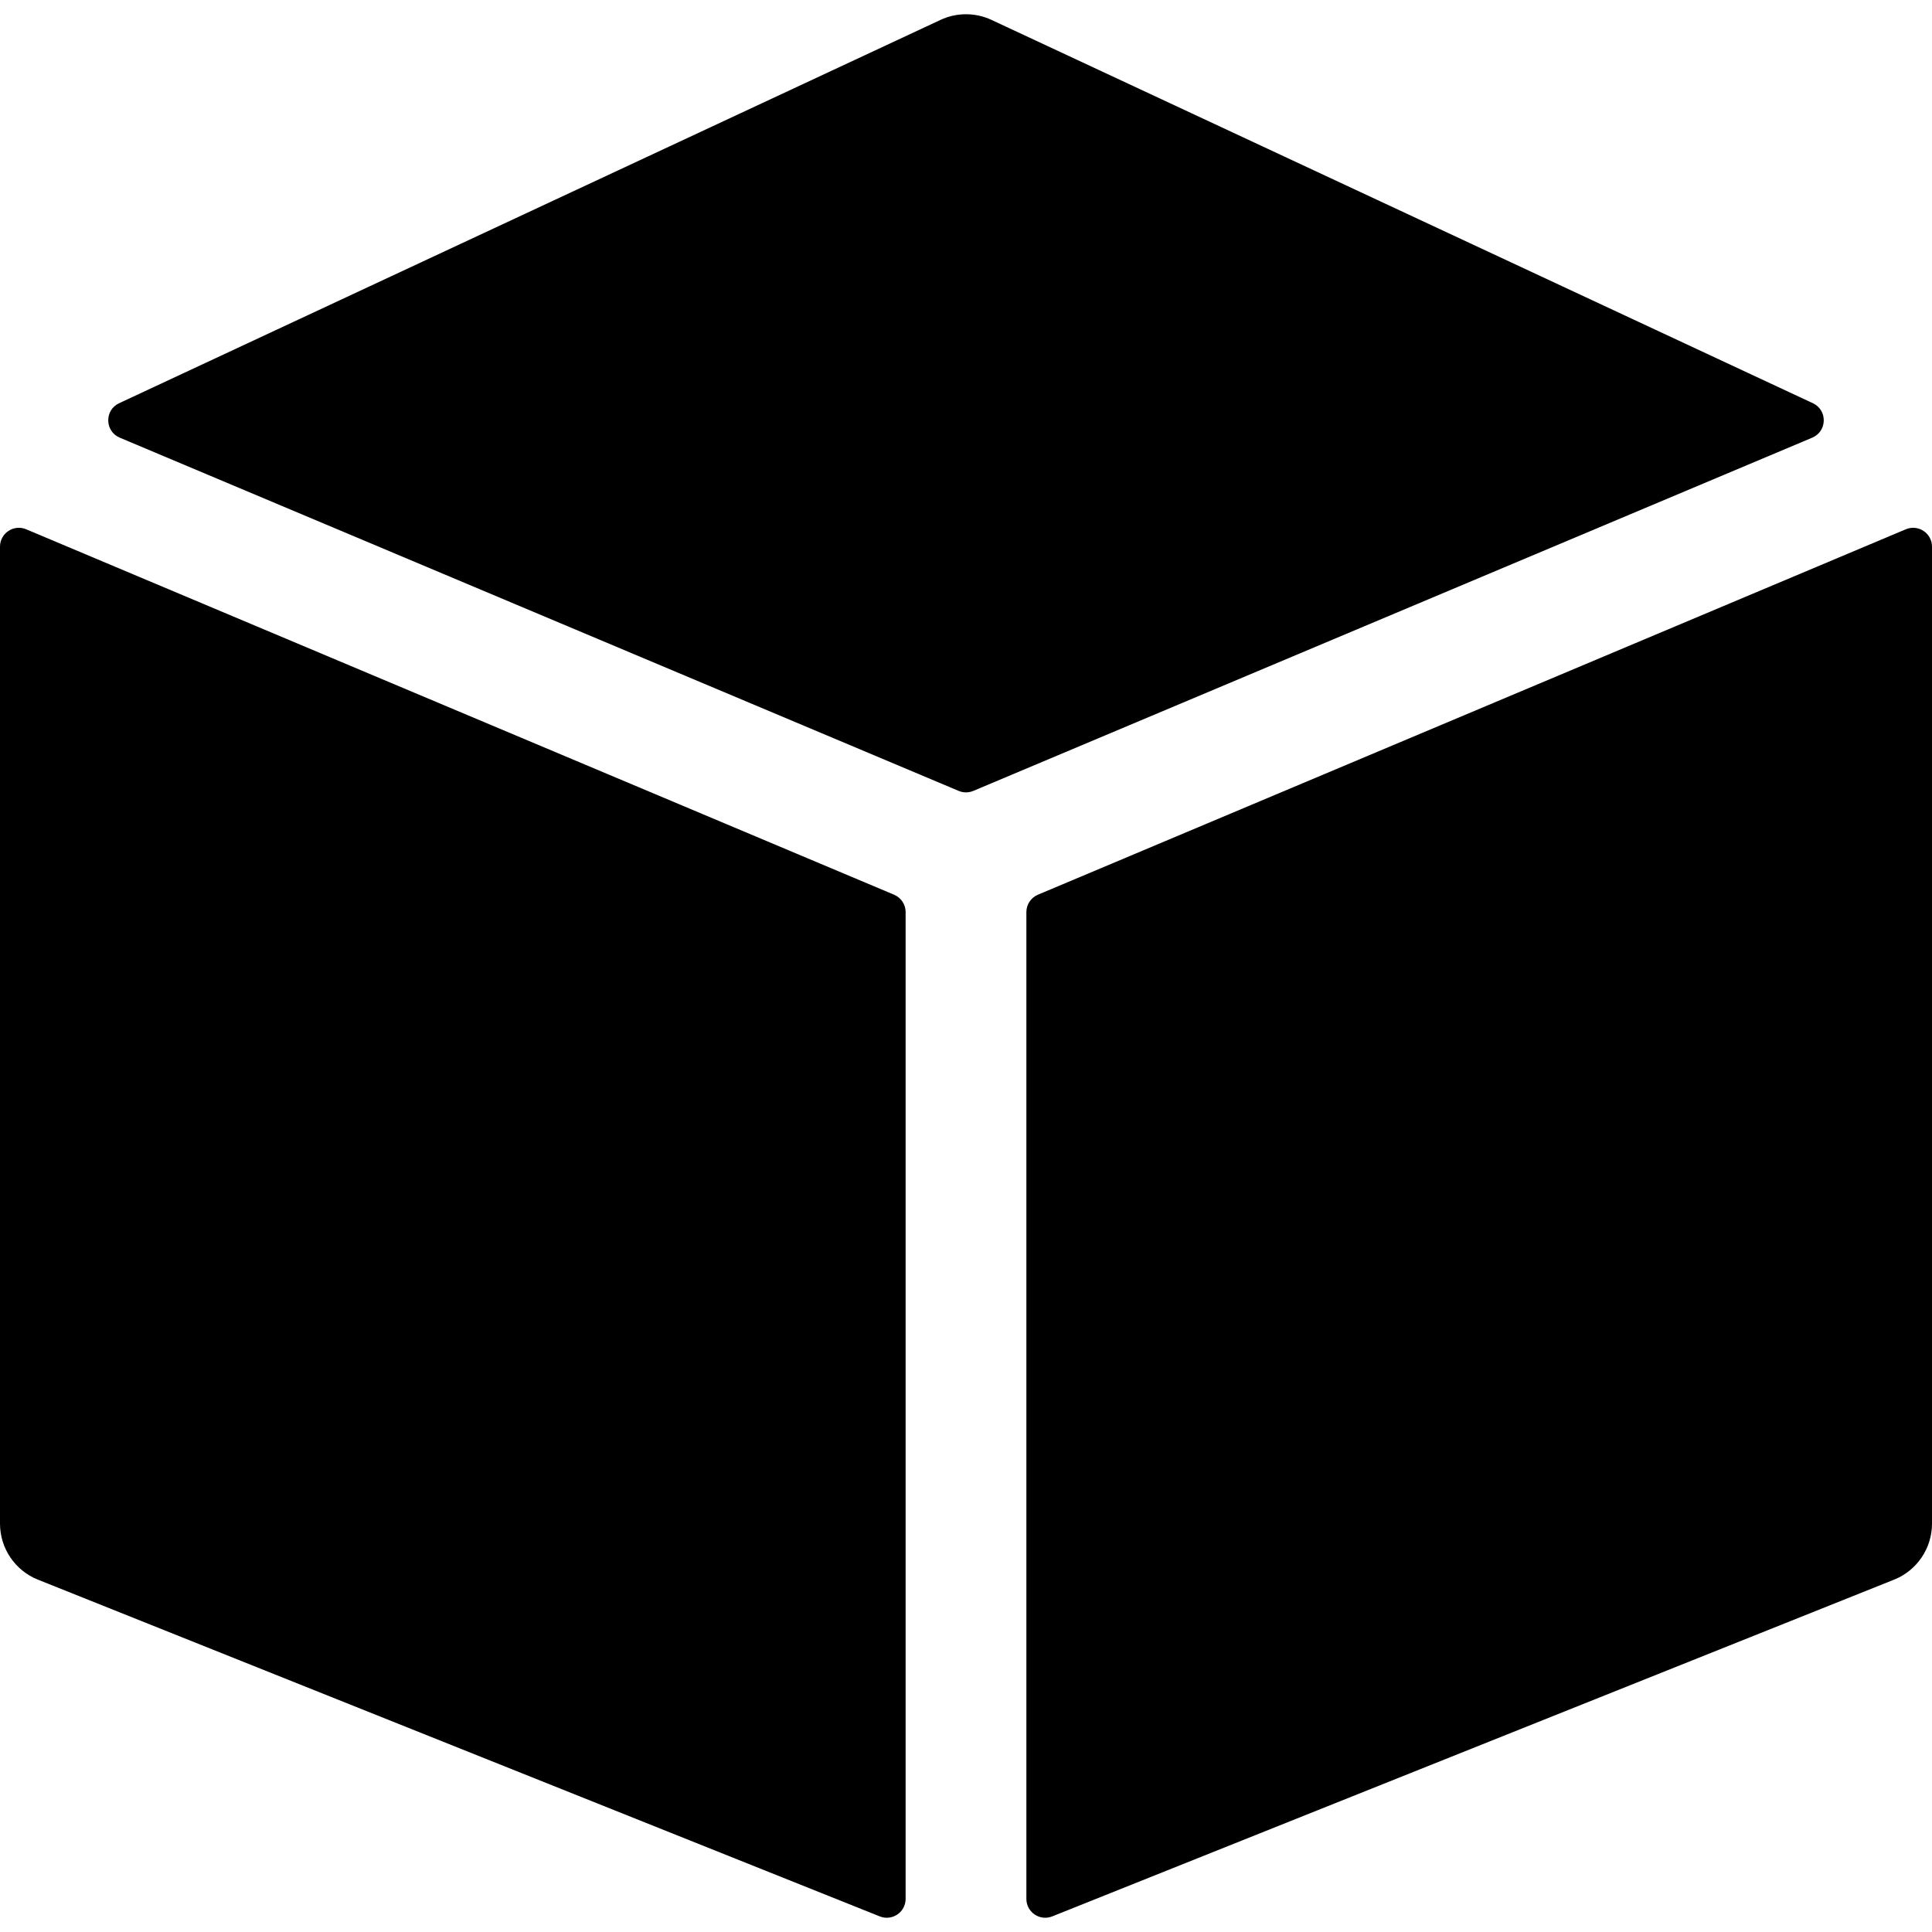
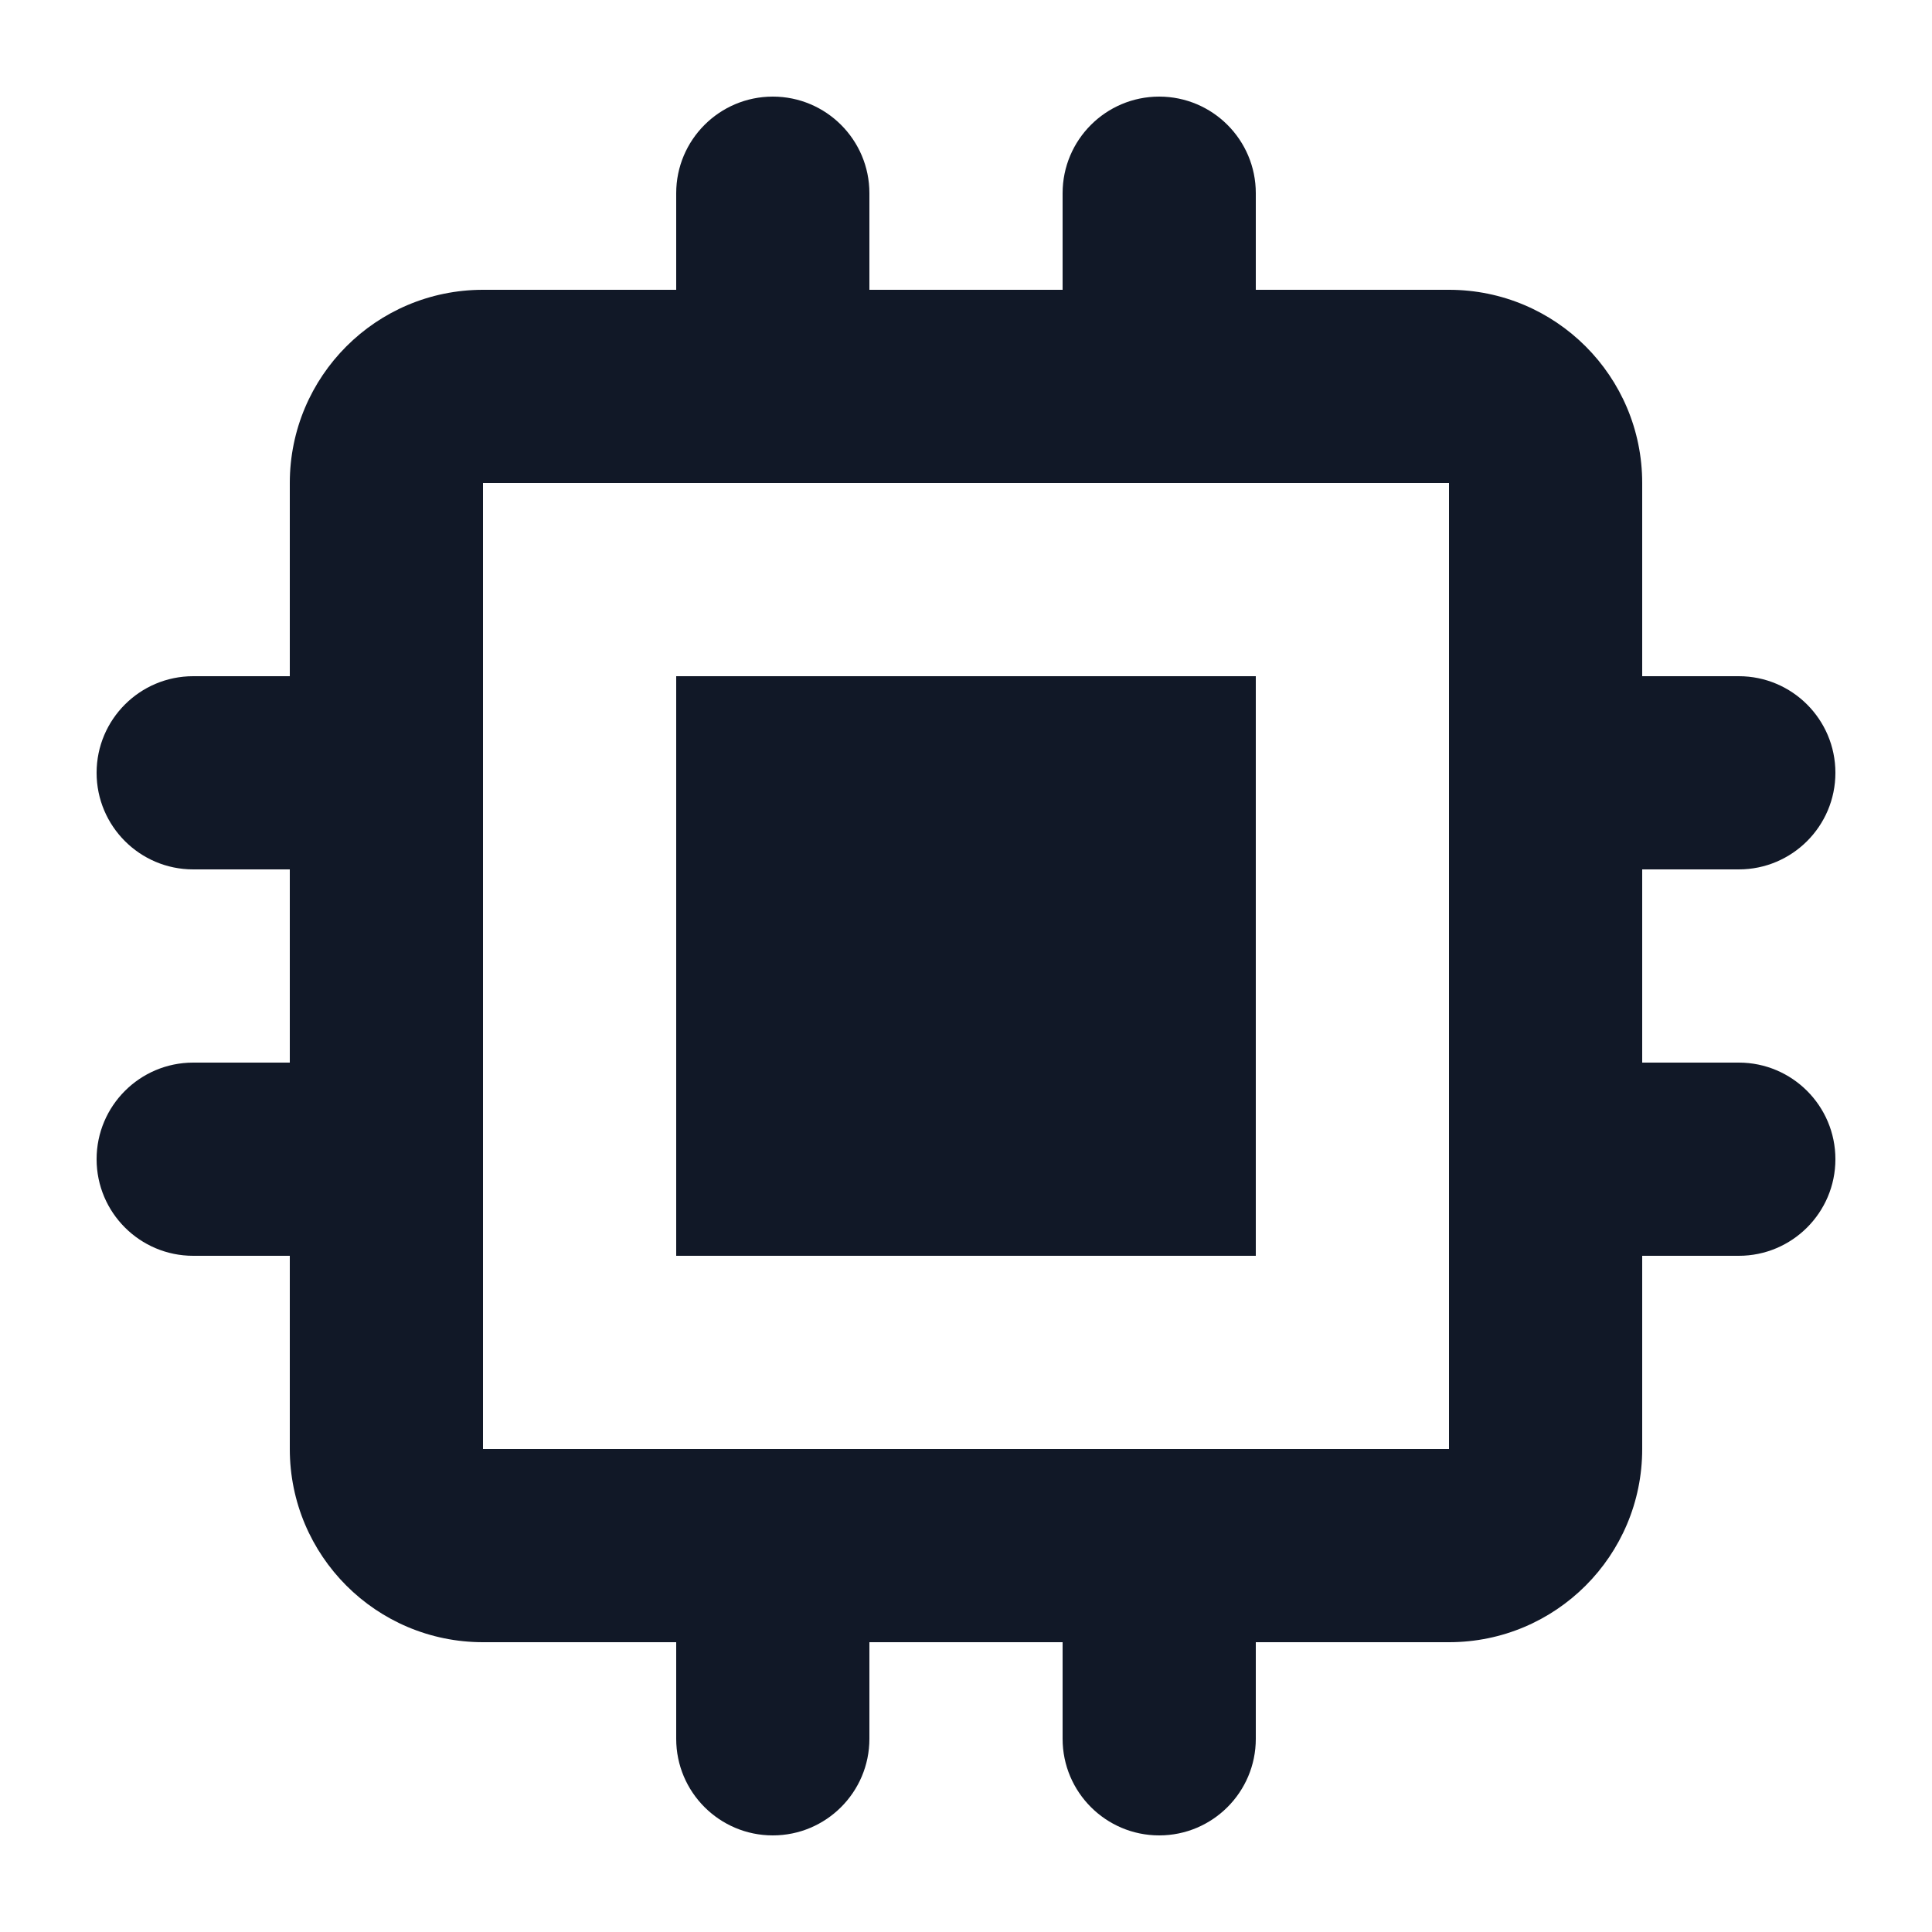
- <svg xmlns="http://www.w3.org/2000/svg" id="Layer_1" enable-background="new 0 0 512 512" height="512" viewBox="0 0 512 512" width="512">
-   <g>
-     <path d="" style="fill:none;stroke:rgb(0,0,0);stroke-width:32;stroke-linecap:round;stroke-linejoin:round;stroke-miterlimit:10" />
-     <path d="" style="fill:none;stroke:rgb(0,0,0);stroke-width:32;stroke-linecap:round;stroke-linejoin:round;stroke-miterlimit:10" />
-     <path d="m236.94 237.109-230-96.842c-3.295-1.388-6.94 1.032-6.94 4.608v258.899c0 6.542 3.983 12.426 10.058 14.855l223.085 89.234c3.284 1.314 6.857-1.105 6.857-4.642v-261.504c0-2.012-1.206-3.827-3.06-4.608z" />
-     <path d="m257.94 209.596 222.315-93.606c3.996-1.682 4.103-7.306.174-9.139l-217.663-101.576c-4.289-2.001-9.243-2.001-13.532 0l-217.663 101.576c-3.929 1.833-3.822 7.457.174 9.139l222.315 93.606c1.24.523 2.64.523 3.88 0z" />
-     <path d="m272 241.717v261.504c0 3.537 3.573 5.956 6.857 4.642l223.085-89.234c6.074-2.43 10.058-8.313 10.058-14.855v-258.899c0-3.576-3.645-5.996-6.94-4.608l-230 96.842c-1.854.781-3.06 2.596-3.06 4.608z" />
-   </g>
+ <svg xmlns="http://www.w3.org/2000/svg" width="20" height="20" viewBox="0 0 20 20" fill="none">
+   <path d="M13 7H7V13H13V7Z" fill="#111827" />
+   <path fill-rule="evenodd" clip-rule="evenodd" d="M7 2C7 1.448 7.448 1 8 1C8.552 1 9 1.448 9 2V3H11V2C11 1.448 11.448 1 12 1C12.552 1 13 1.448 13 2V3H15C16.105 3 17 3.895 17 5V7H18C18.552 7 19 7.448 19 8C19 8.552 18.552 9 18 9H17V11H18C18.552 11 19 11.448 19 12C19 12.552 18.552 13 18 13H17V15C17 16.105 16.105 17 15 17H13V18C13 18.552 12.552 19 12 19C11.448 19 11 18.552 11 18V17H9V18C9 18.552 8.552 19 8 19C7.448 19 7 18.552 7 18V17H5C3.895 17 3 16.105 3 15V13H2C1.448 13 1 12.552 1 12C1 11.448 1.448 11 2 11H3V9H2C1.448 9 1 8.552 1 8C1 7.448 1.448 7 2 7H3V5C3 3.895 3.895 3 5 3H7V2ZM5 5H15V15H5V5Z" fill="#111827" />
</svg>
